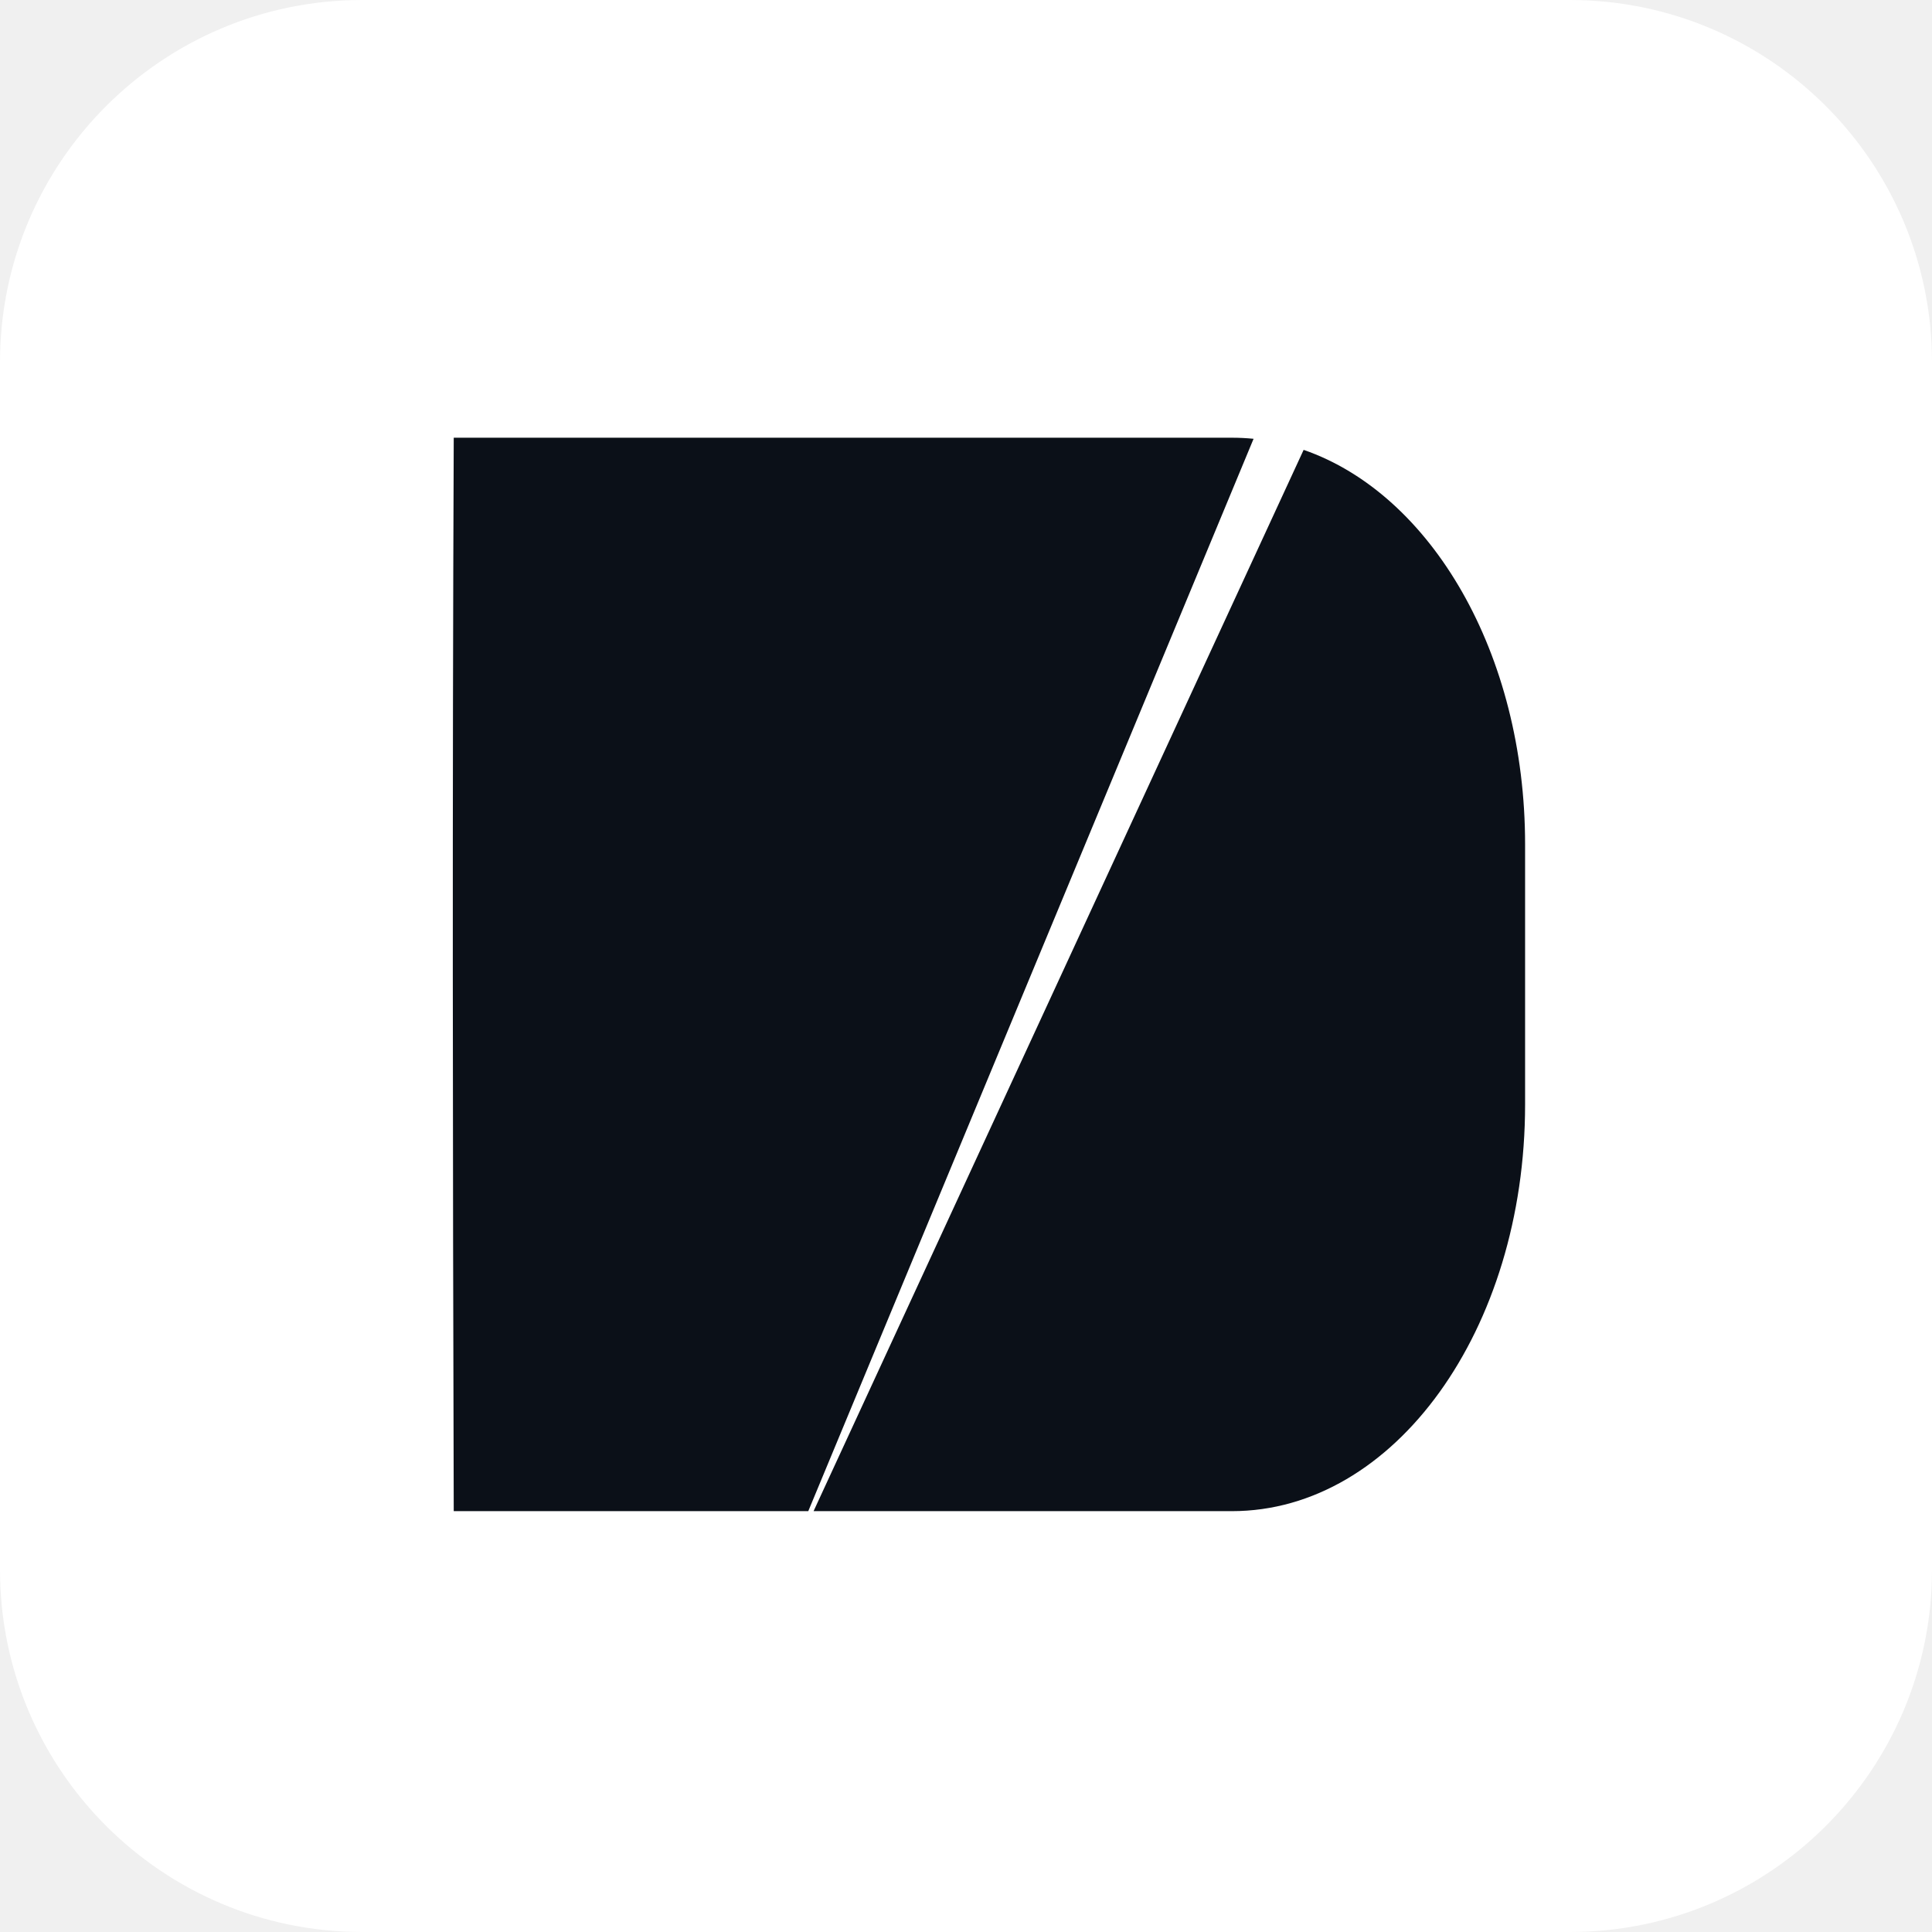
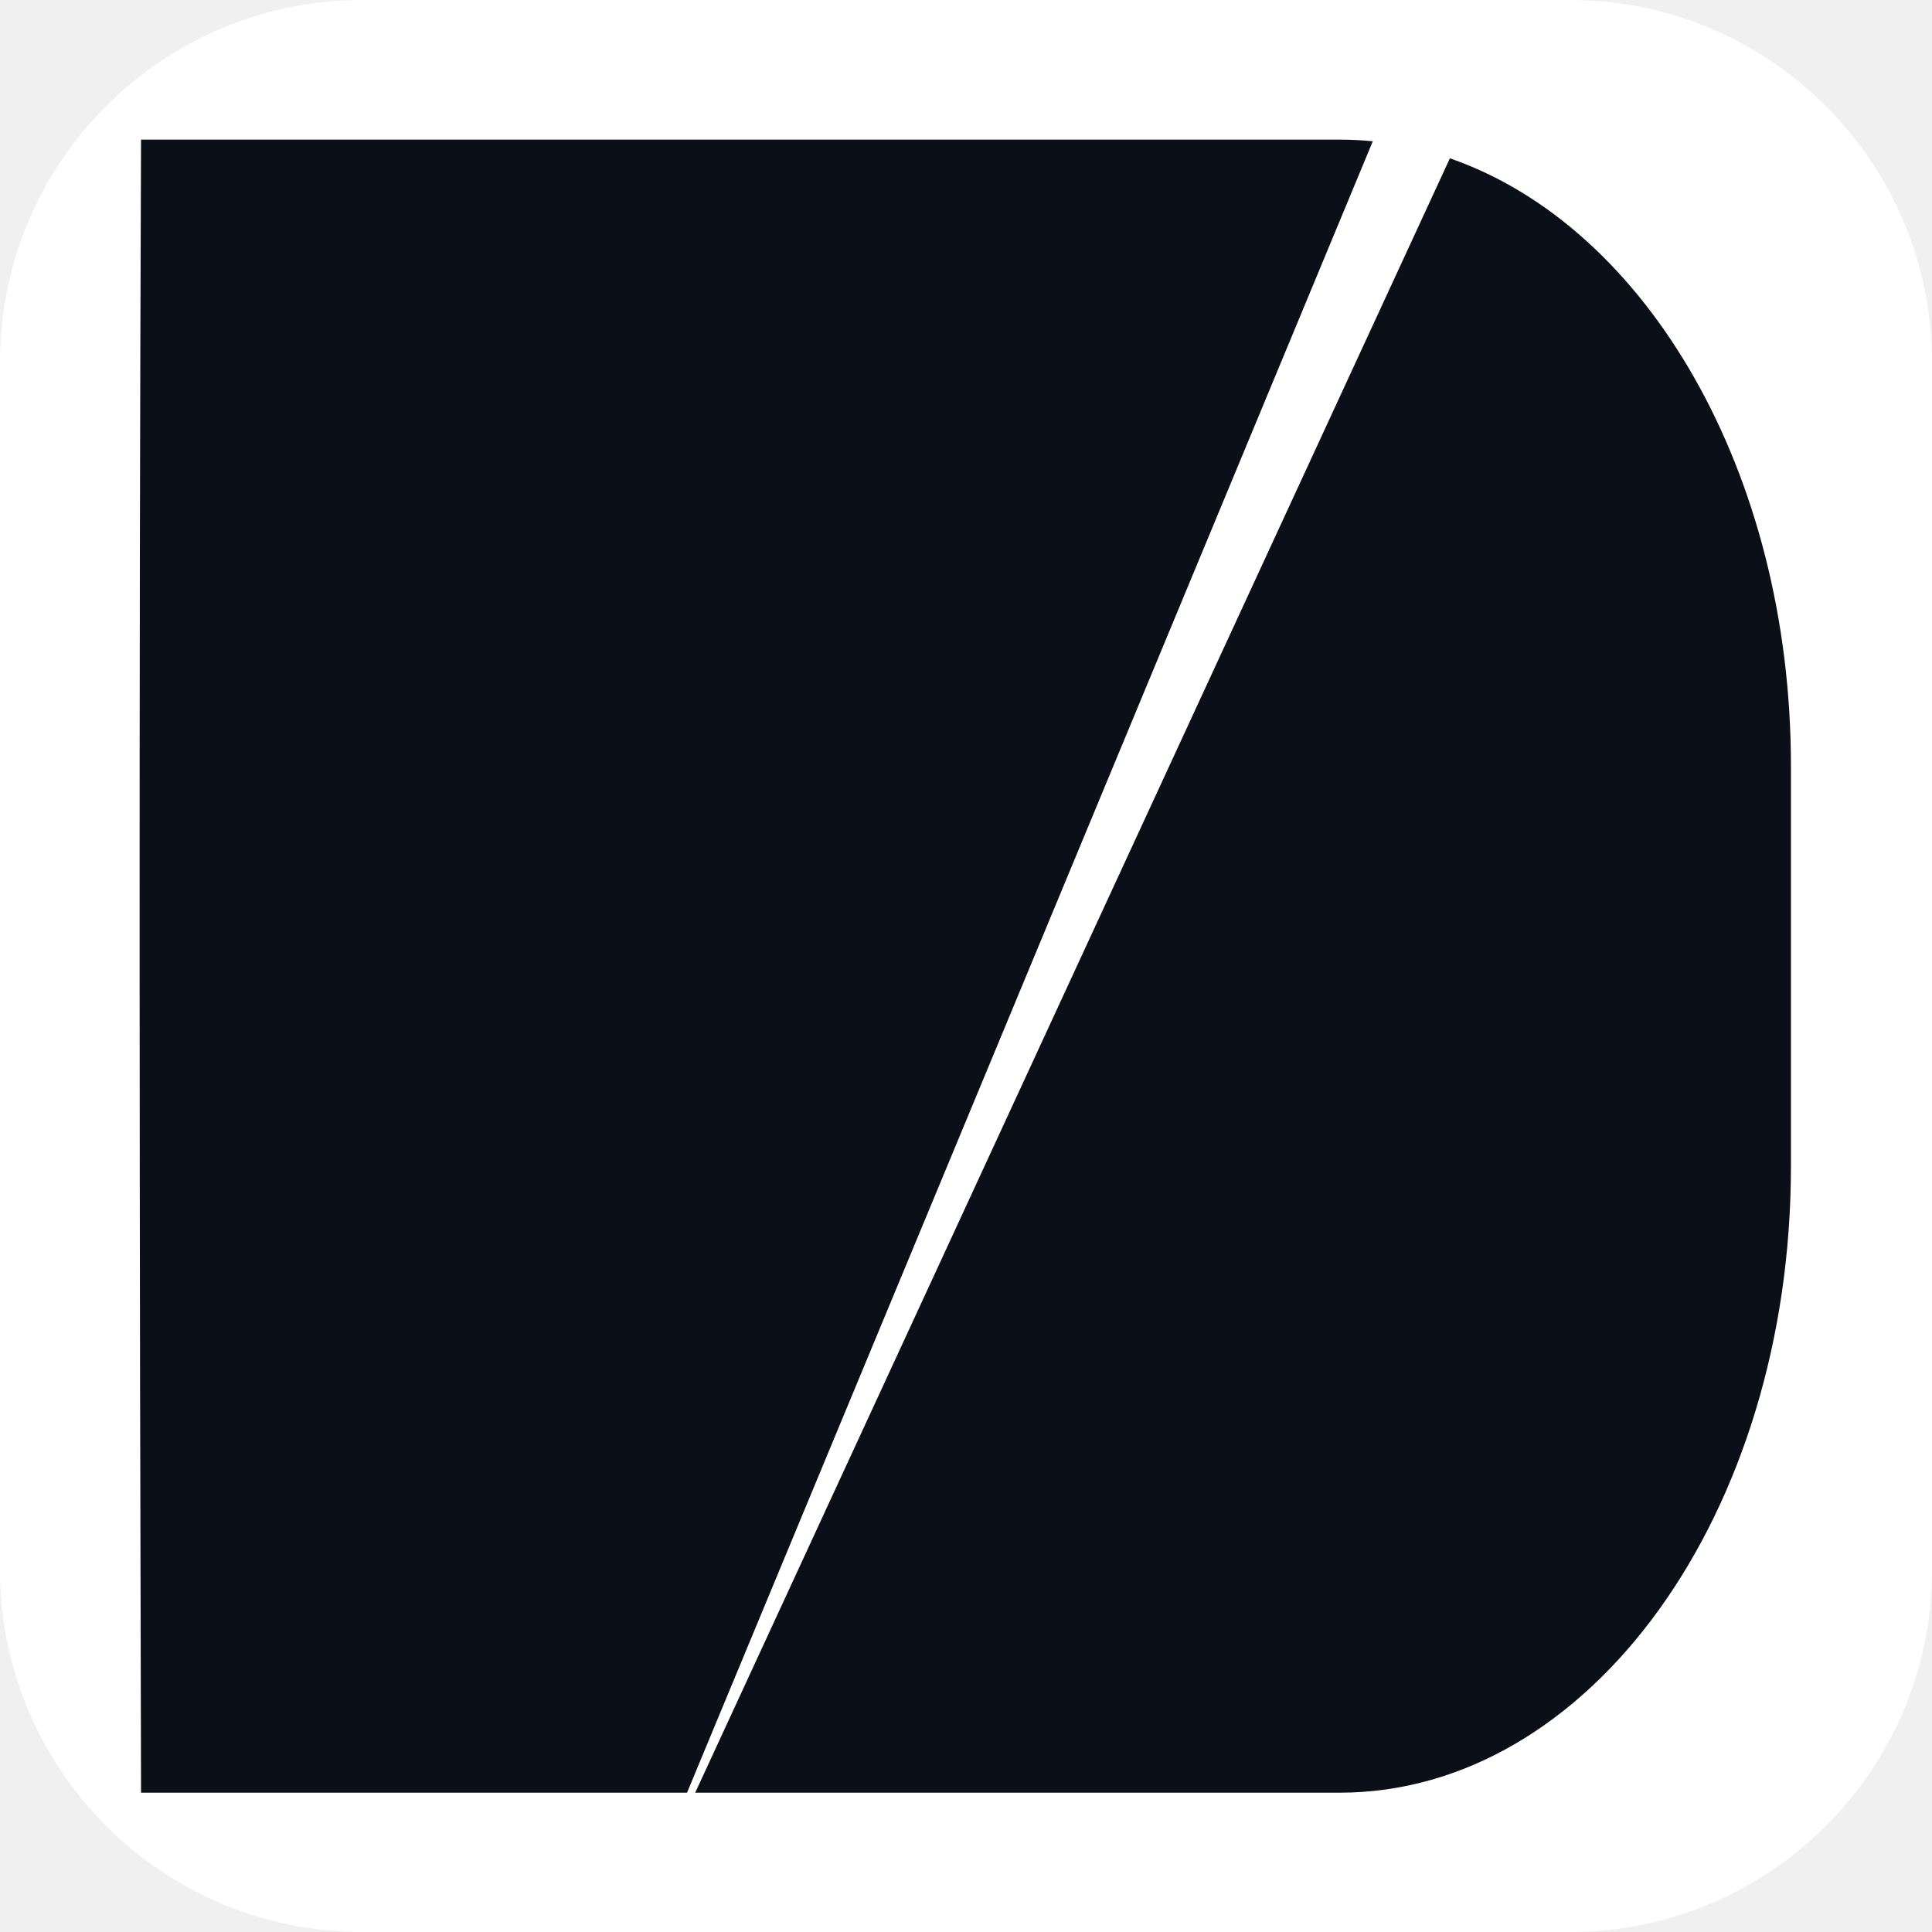
<svg xmlns="http://www.w3.org/2000/svg" width="512" height="512" viewBox="0 0 512 512">
  <rect width="512" height="512" rx="96" fill="#FFFFFF" />
-   <g transform="translate(120,116) scale(5.0)">
+   <g transform="translate(37,37) scale(7.7)">
    <g transform="translate(-20.31388,-5.979997)">
      <path d="M 65.409,6.624 39.435,62.874 h 22.175 c 8.607,0 15.537,-9.613 15.537,-21.553 V 27.532 c 0,-10.12 -4.979,-18.568 -11.737,-20.908 z" fill="#0B1018" />
      <path d="m 20.363,5.98 c -0.077,18.966 -0.054,37.928 0,56.894 H 39.154 L 62.756,6.037 c -0.378,-0.038 -0.761,-0.057 -1.146,-0.057 z" fill="#0B1018" />
    </g>
  </g>
</svg>
